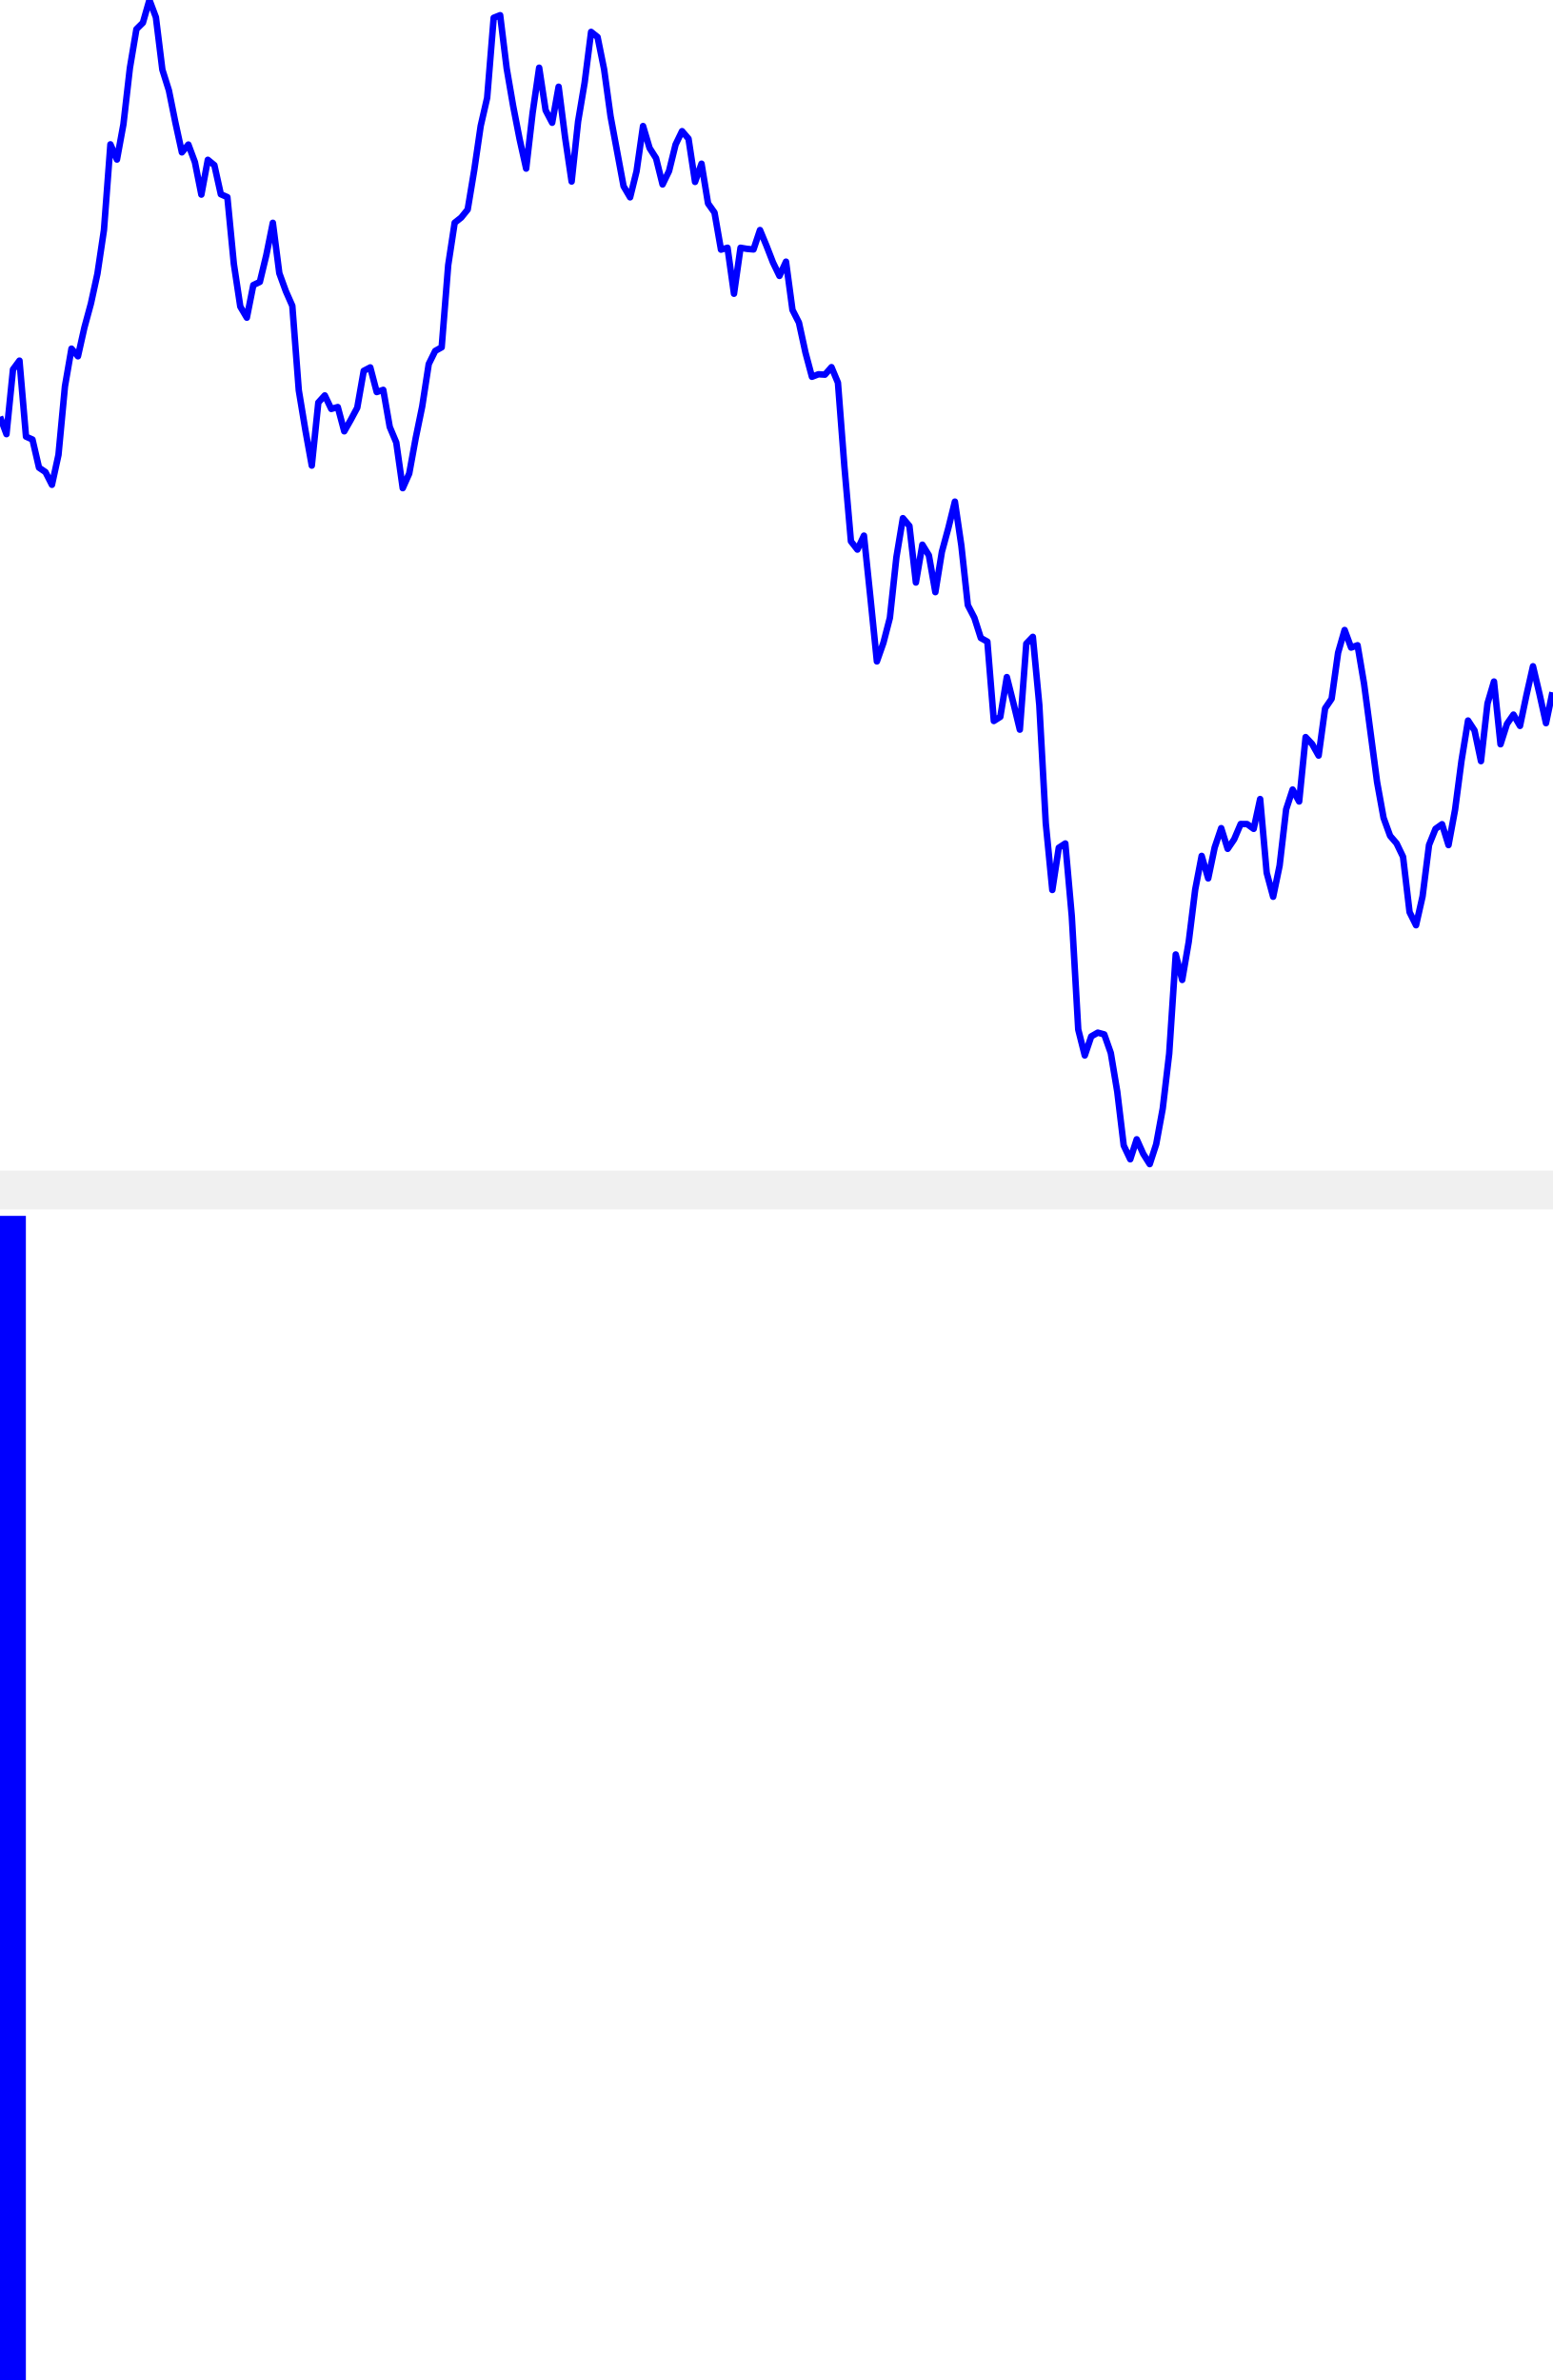
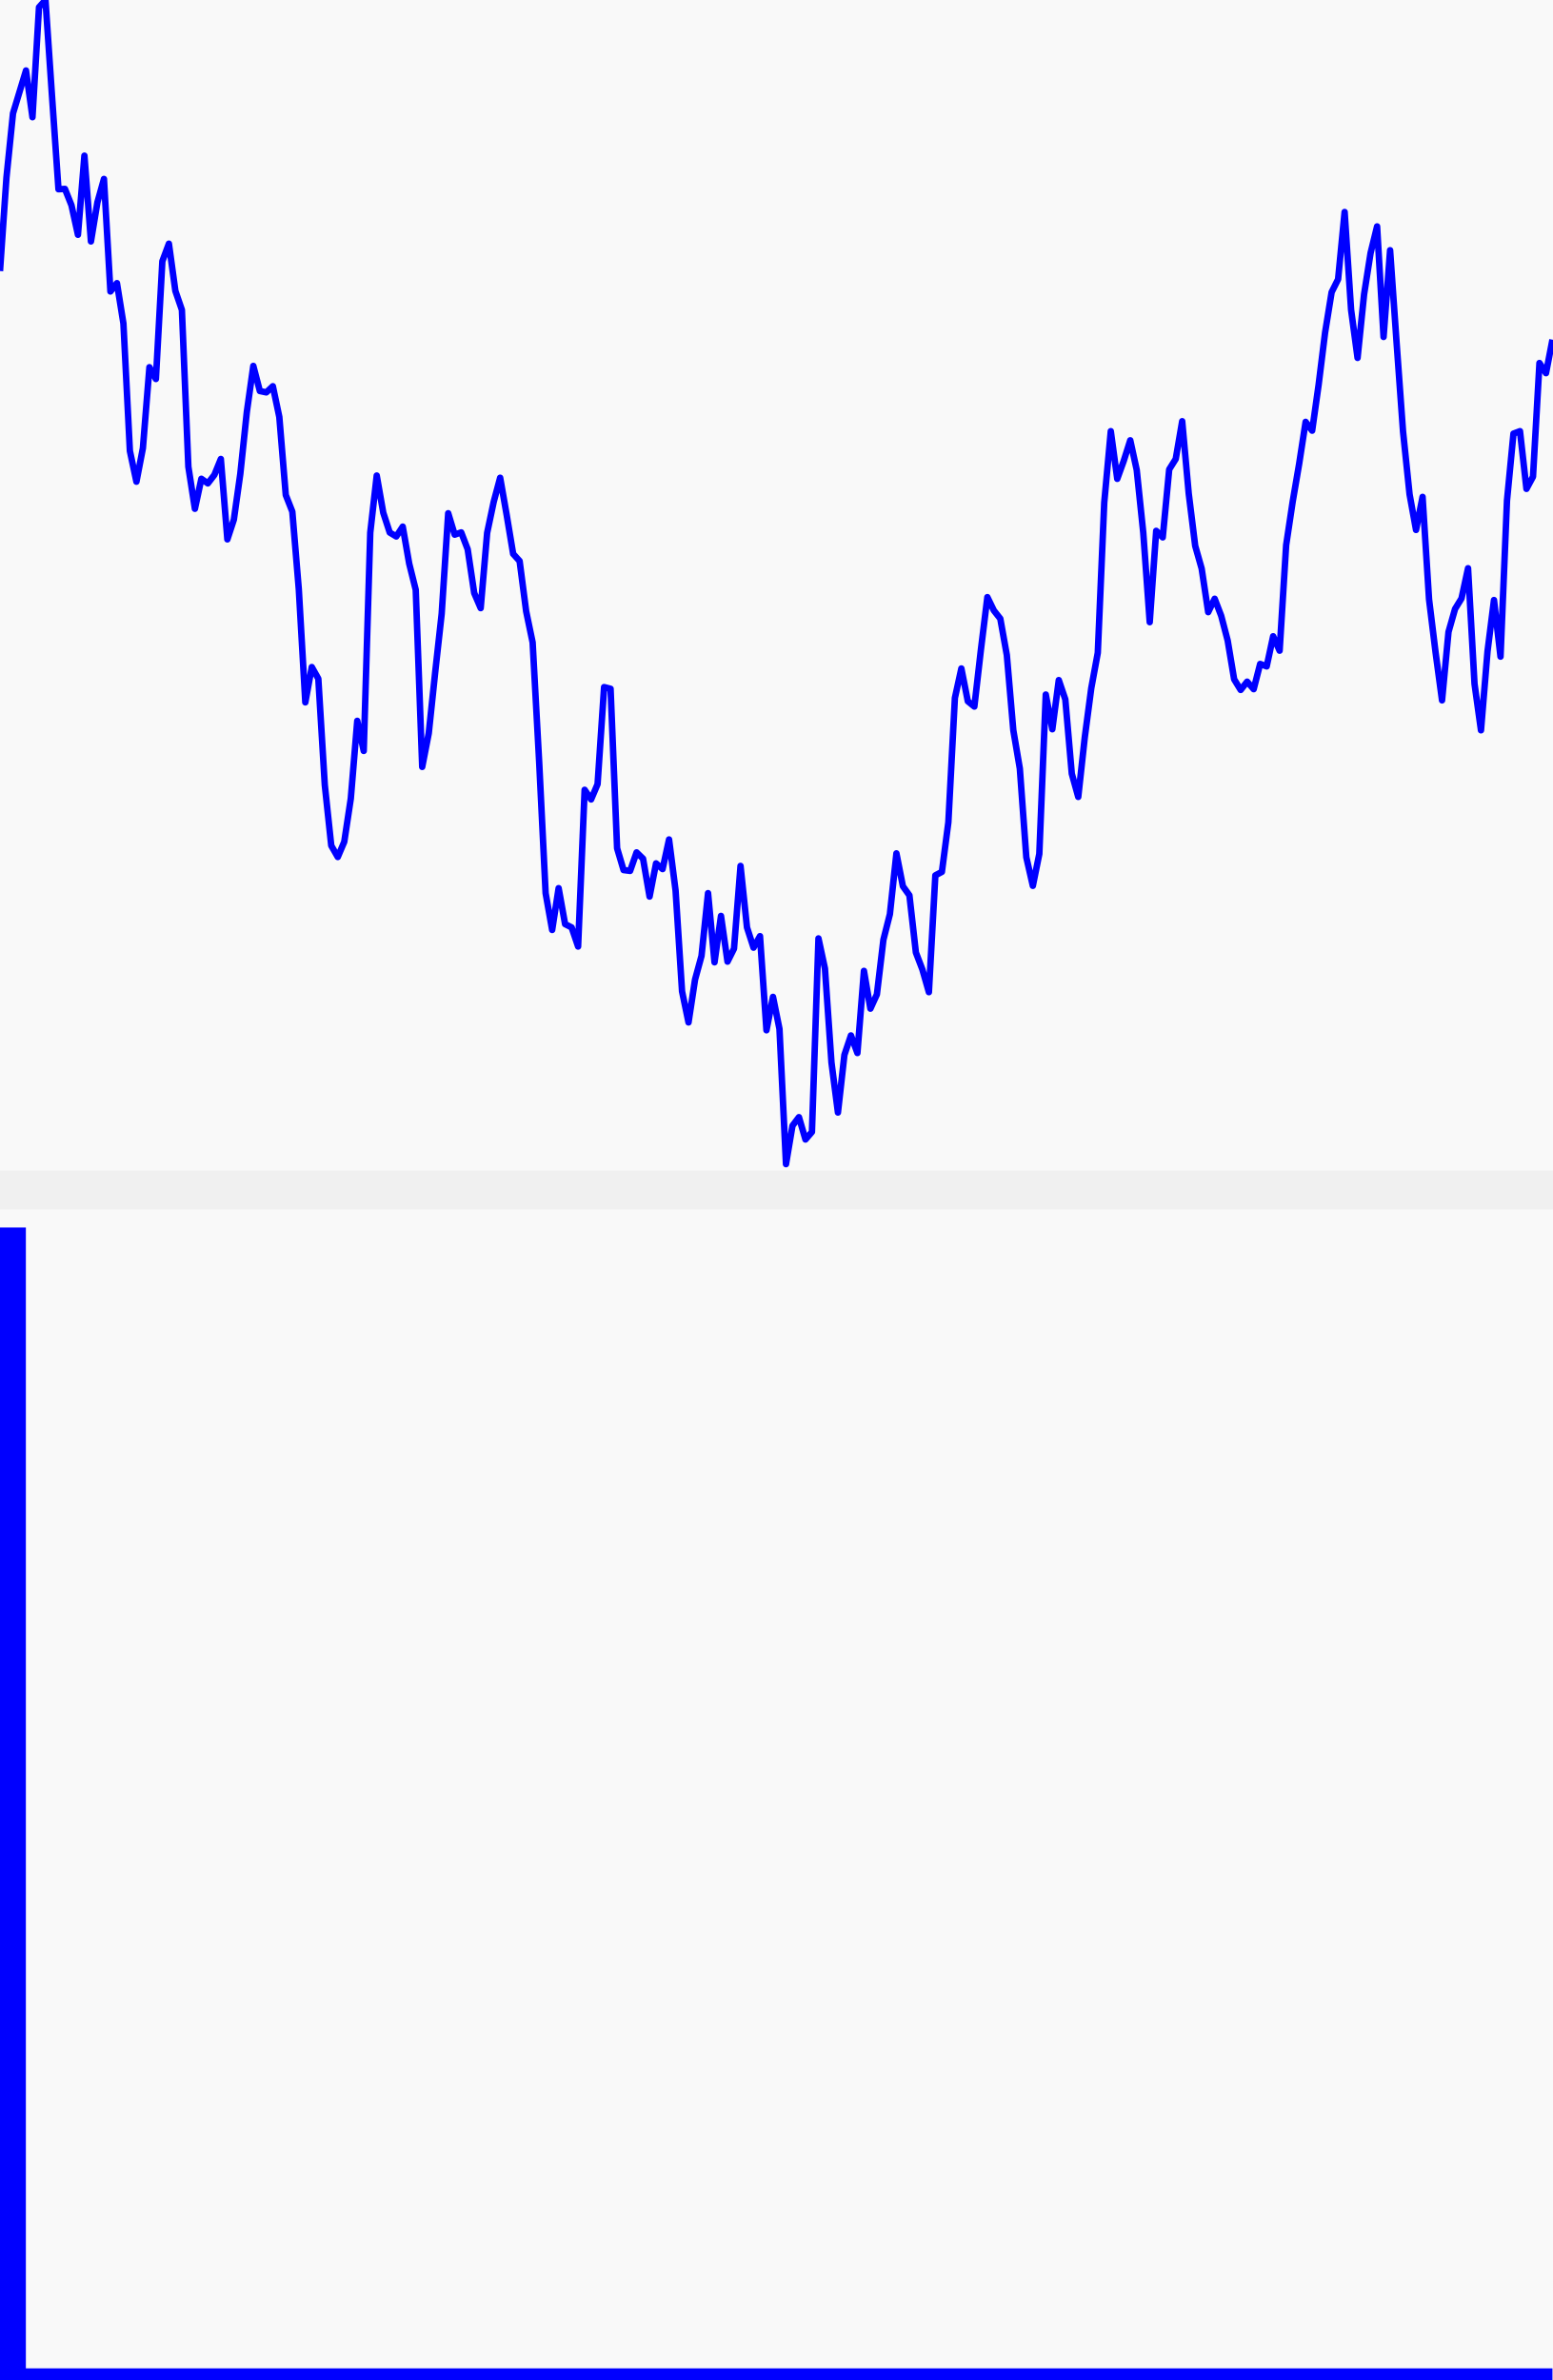
<svg xmlns="http://www.w3.org/2000/svg" width="240" height="368" stroke="blue" stroke-width="1" fill="none" stroke-linejoin="round">
-   <rect x="-1" y="-1" width="242" height="182" fill="white" stroke="none" />
-   <rect x="-1" y="187" width="242" height="182" fill="white" stroke="none" />
-   <path d=" M 0.00 64.43 L 1.00 67.13 L 2.01 57.12 L 3.01 55.76 L 4.02 67.51 L 5.02 67.96 L 6.03 72.31 L 7.03 72.99 L 8.03 74.96 L 9.04 70.33 L 10.04 59.74 L 11.05 53.91 L 12.05 55.09 L 13.05 50.64 L 14.06 46.92 L 15.06 42.33 L 16.07 35.57 L 17.07 22.32 L 18.08 24.67 L 19.08 19.22 L 20.08 10.51 L 21.09 4.51 L 22.09 3.52 L 23.10 0.00 L 24.10 2.67 L 25.10 10.77 L 26.11 13.98 L 27.11 18.93 L 28.12 23.56 L 29.12 22.35 L 30.13 25.07 L 31.13 30.09 L 32.13 24.71 L 33.14 25.54 L 34.14 30.04 L 35.15 30.48 L 36.15 40.80 L 37.15 47.41 L 38.16 49.12 L 39.16 44.08 L 40.17 43.59 L 41.17 39.44 L 42.18 34.45 L 43.18 42.24 L 44.18 45.00 L 45.19 47.29 L 46.19 60.35 L 47.20 66.45 L 48.20 71.99 L 49.21 62.24 L 50.21 61.14 L 51.21 63.23 L 52.22 62.94 L 53.22 66.69 L 54.23 64.91 L 55.23 63.04 L 56.23 57.34 L 57.24 56.81 L 58.24 60.62 L 59.25 60.28 L 60.25 66.01 L 61.26 68.42 L 62.26 75.48 L 63.26 73.23 L 64.27 67.71 L 65.27 62.85 L 66.28 56.29 L 67.28 54.26 L 68.28 53.70 L 69.29 40.99 L 70.29 34.44 L 71.30 33.64 L 72.30 32.40 L 73.31 26.33 L 74.31 19.48 L 75.31 15.13 L 76.32 2.75 L 77.32 2.35 L 78.33 10.58 L 79.33 16.39 L 80.33 21.52 L 81.34 26.07 L 82.34 17.44 L 83.35 10.47 L 84.35 17.05 L 85.36 18.98 L 86.36 13.41 L 87.36 21.25 L 88.37 28.07 L 89.37 18.78 L 90.38 12.78 L 91.38 4.93 L 92.38 5.73 L 93.39 10.71 L 94.39 17.99 L 95.40 23.42 L 96.40 28.79 L 97.41 30.51 L 98.41 26.47 L 99.41 19.49 L 100.42 22.89 L 101.42 24.46 L 102.43 28.52 L 103.43 26.45 L 104.44 22.35 L 105.44 20.28 L 106.44 21.45 L 107.45 28.13 L 108.45 25.31 L 109.46 31.46 L 110.46 32.87 L 111.46 38.60 L 112.47 38.31 L 113.47 45.42 L 114.48 38.31 L 115.48 38.48 L 116.49 38.57 L 117.49 35.57 L 118.49 37.99 L 119.50 40.59 L 120.50 42.66 L 121.51 40.46 L 122.51 47.92 L 123.51 49.88 L 124.52 54.52 L 125.52 58.26 L 126.53 57.87 L 127.53 57.93 L 128.54 56.77 L 129.54 59.17 L 130.54 72.14 L 131.55 83.70 L 132.55 84.98 L 133.56 82.82 L 134.56 92.40 L 135.56 102.27 L 136.57 99.39 L 137.57 95.53 L 138.58 86.14 L 139.58 80.12 L 140.59 81.33 L 141.59 90.07 L 142.59 84.22 L 143.60 85.87 L 144.60 91.56 L 145.61 85.32 L 146.61 81.64 L 147.62 77.56 L 148.62 84.37 L 149.62 93.57 L 150.63 95.52 L 151.63 98.65 L 152.64 99.21 L 153.64 111.48 L 154.64 110.84 L 155.65 104.69 L 156.65 108.65 L 157.66 112.82 L 158.66 99.52 L 159.67 98.47 L 160.67 109.01 L 161.67 127.29 L 162.68 137.61 L 163.68 131.08 L 164.69 130.42 L 165.69 141.66 L 166.69 159.19 L 167.70 163.20 L 168.70 160.25 L 169.71 159.67 L 170.71 159.94 L 171.72 162.81 L 172.72 168.79 L 173.72 177.12 L 174.73 179.25 L 175.73 176.16 L 176.74 178.41 L 177.74 180.00 L 178.74 176.92 L 179.75 171.41 L 180.75 162.92 L 181.76 147.58 L 182.76 151.52 L 183.77 145.62 L 184.77 137.55 L 185.77 132.34 L 186.78 135.82 L 187.78 131.04 L 188.79 128.05 L 189.79 131.25 L 190.79 129.78 L 191.80 127.41 L 192.80 127.42 L 193.81 128.16 L 194.81 123.55 L 195.82 134.95 L 196.82 138.66 L 197.82 133.84 L 198.83 125.14 L 199.83 122.08 L 200.84 123.93 L 201.84 113.97 L 202.85 115.05 L 203.85 116.83 L 204.85 109.53 L 205.86 108.05 L 206.86 100.92 L 207.87 97.41 L 208.87 100.13 L 209.87 99.77 L 210.88 105.75 L 211.88 113.30 L 212.89 120.94 L 213.89 126.46 L 214.90 129.24 L 215.90 130.40 L 216.90 132.48 L 217.91 141.04 L 218.91 143.06 L 219.92 138.59 L 220.92 130.65 L 221.92 128.16 L 222.93 127.44 L 223.93 130.67 L 224.94 125.23 L 225.94 117.61 L 226.95 111.41 L 227.95 112.94 L 228.95 117.69 L 229.96 108.76 L 230.96 105.38 L 231.97 115.08 L 232.97 111.93 L 233.97 110.49 L 234.98 112.24 L 235.98 107.48 L 236.99 103.02 L 237.99 107.27 L 239.00 111.82 L 240.00 107.04" />
-   <path d="M 0 368 L 0.00 188.00 L 4.00 188.00 L 4.00 368.00 L 8.00 368.00 L 8.00 368.00 L 12.00 368.00 L 12.00 368.00 L 16.00 368.00 L 16.00 368.00 L 20.00 368.00 L 20.00 368.00 L 24.00 368.00 L 24.00 368.00 L 28.00 368.00 L 28.00 368.00 L 32.00 368.00 L 32.00 368.00 L 36.00 368.00 L 36.00 368.00 L 40.00 368.00 L 40.00 368.00 L 44.00 368.00 L 44.00 368.00 L 48.00 368.00 L 48.00 368.00 L 52.00 368.00 L 52.00 368.00 L 56.00 368.00 L 56.00 368.00 L 60.00 368.00 L 60.00 368.00 L 64.00 368.00 L 64.00 368.00 L 68.00 368.00 L 68.00 368.00 L 72.00 368.00 L 72.00 368.00 L 76.00 368.00 L 76.00 368.00 L 80.00 368.00 L 80.00 368.00 L 84.00 368.00 L 84.00 368.00 L 88.00 368.00 L 88.00 368.00 L 92.00 368.00 L 92.00 368.00 L 96.00 368.00 L 96.00 368.00 L 100.00 368.00 L 100.00 368.00 L 104.00 368.00 L 104.00 368.00 L 108.00 368.00 L 108.00 368.00 L 112.00 368.00 L 112.00 368.00 L 116.00 368.00 L 116.00 368.00 L 120.00 368.00 L 120.00 368.00 L 124.00 368.00 L 124.00 368.00 L 128.00 368.00 L 128.00 368.00 L 132.00 368.00 L 132.00 368.00 L 136.00 368.00 L 136.00 368.00 L 140.00 368.00 L 140.00 368.00 L 144.00 368.00 L 144.00 368.00 L 148.00 368.00 L 148.00 368.00 L 152.00 368.00 L 152.00 368.00 L 156.00 368.00 L 156.00 368.00 L 160.00 368.00 L 160.00 368.00 L 164.00 368.00 L 164.00 368.00 L 168.00 368.00 L 168.00 368.00 L 172.00 368.00 L 172.00 368.00 L 176.00 368.00 L 176.00 368.00 L 180.00 368.00 L 180.00 368.00 L 184.00 368.00 L 184.00 368.00 L 188.00 368.00 L 188.00 368.00 L 192.00 368.00 L 192.00 368.00 L 196.00 368.00 L 196.00 368.00 L 200.00 368.00 L 200.00 368.00 L 204.00 368.00 L 204.00 368.00 L 208.00 368.00 L 208.00 368.00 L 212.00 368.00 L 212.00 368.00 L 216.00 368.00 L 216.00 368.00 L 220.00 368.00 L 220.00 368.00 L 224.00 368.00 L 224.00 368.00 L 228.00 368.00 L 228.00 368.00 L 232.00 368.00 L 232.00 368.00 L 236.00 368.00 L 236.00 368.00 L 240.00 368.00 L 240 368 z" fill="blue" stroke="none" />
+   <rect x="-1" y="-1" width="242" height="182" fill="#f9f9f9" stroke="none" />
+   <rect x="-1" y="187" width="242" height="182" fill="#f9f9f9" stroke="none" />
+   <path d=" M 0.00 41.91 L 1.00 27.44 L 2.01 17.53 L 3.01 14.23 L 4.02 10.90 L 5.02 18.12 L 6.03 1.12 L 7.03 0.00 L 8.03 14.70 L 9.04 29.26 L 10.04 29.21 L 11.05 31.74 L 12.05 36.30 L 13.05 24.07 L 14.06 37.33 L 15.06 31.28 L 16.07 27.67 L 17.07 45.07 L 18.08 43.78 L 19.08 50.02 L 20.08 69.73 L 21.09 74.48 L 22.09 69.30 L 23.10 56.78 L 24.10 58.60 L 25.10 40.39 L 26.11 37.68 L 27.11 44.98 L 28.12 47.92 L 29.12 72.17 L 30.13 78.67 L 31.13 74.03 L 32.13 74.74 L 33.14 73.43 L 34.14 70.97 L 35.15 83.40 L 36.15 80.35 L 37.15 73.26 L 38.16 63.69 L 39.16 56.58 L 40.17 60.46 L 41.17 60.67 L 42.18 59.72 L 43.18 64.47 L 44.18 76.54 L 45.19 79.11 L 46.19 91.08 L 47.20 108.60 L 48.20 103.14 L 49.21 104.94 L 50.21 121.37 L 51.21 130.75 L 52.22 132.51 L 53.22 130.16 L 54.23 123.48 L 55.23 111.46 L 56.23 116.11 L 57.24 82.35 L 58.24 73.53 L 59.25 79.28 L 60.25 82.34 L 61.26 82.95 L 62.26 81.43 L 63.26 87.15 L 64.27 91.20 L 65.27 118.58 L 66.28 113.39 L 67.28 103.92 L 68.28 94.90 L 69.29 79.36 L 70.29 82.67 L 71.30 82.32 L 72.30 84.93 L 73.31 91.70 L 74.31 94.03 L 75.31 82.39 L 76.32 77.61 L 77.32 73.87 L 78.33 79.63 L 79.33 85.64 L 80.33 86.75 L 81.34 94.52 L 82.34 99.33 L 83.35 117.80 L 84.35 138.11 L 85.36 143.79 L 86.36 137.33 L 87.36 142.89 L 88.37 143.40 L 89.37 146.35 L 90.38 122.12 L 91.38 123.61 L 92.38 121.25 L 93.39 106.24 L 94.39 106.50 L 95.40 131.16 L 96.40 134.53 L 97.41 134.66 L 98.41 131.80 L 99.41 132.77 L 100.42 138.63 L 101.42 133.50 L 102.43 134.38 L 103.43 129.80 L 104.44 137.70 L 105.44 153.28 L 106.44 158.09 L 107.45 151.46 L 108.45 147.80 L 109.46 138.10 L 110.46 148.79 L 111.46 141.62 L 112.47 148.69 L 113.47 146.69 L 114.48 133.89 L 115.48 143.40 L 116.49 146.53 L 117.49 144.75 L 118.49 159.30 L 119.50 154.14 L 120.50 159.09 L 121.51 180.00 L 122.51 174.06 L 123.51 172.74 L 124.52 176.19 L 125.52 175.02 L 126.53 145.10 L 127.53 149.75 L 128.54 164.29 L 129.54 172.02 L 130.54 163.11 L 131.55 160.10 L 132.55 162.82 L 133.56 150.12 L 134.56 155.96 L 135.56 153.76 L 136.57 145.30 L 137.57 141.35 L 138.58 131.95 L 139.58 137.03 L 140.59 138.44 L 141.59 147.28 L 142.59 149.89 L 143.60 153.41 L 144.60 135.35 L 145.61 134.81 L 146.61 127.14 L 147.62 107.92 L 148.62 103.36 L 149.62 108.43 L 150.63 109.25 L 151.63 100.55 L 152.64 92.33 L 153.64 94.39 L 154.64 95.66 L 155.65 101.30 L 156.65 112.90 L 157.66 118.84 L 158.66 132.54 L 159.67 136.97 L 160.67 132.03 L 161.67 107.39 L 162.68 112.76 L 163.68 105.16 L 164.69 108.14 L 165.69 119.62 L 166.69 123.22 L 167.70 114.00 L 168.70 106.42 L 169.71 100.94 L 170.71 77.70 L 171.72 66.67 L 172.72 74.04 L 173.72 71.27 L 174.73 68.08 L 175.73 72.67 L 176.74 82.36 L 177.74 96.20 L 178.74 82.08 L 179.75 83.09 L 180.75 72.58 L 181.76 70.97 L 182.76 65.13 L 183.77 76.33 L 184.77 84.40 L 185.77 87.92 L 186.78 94.65 L 187.78 92.58 L 188.79 95.22 L 189.79 99.04 L 190.79 105.03 L 191.80 106.68 L 192.80 105.40 L 193.81 106.56 L 194.81 102.66 L 195.82 103.04 L 196.82 98.38 L 197.82 100.61 L 198.83 84.29 L 199.83 77.63 L 200.84 71.72 L 201.84 65.23 L 202.85 66.59 L 203.85 59.49 L 204.85 51.42 L 205.86 45.18 L 206.86 43.18 L 207.87 32.78 L 208.87 47.90 L 209.87 55.34 L 210.88 45.50 L 211.88 39.13 L 212.89 35.01 L 213.89 52.10 L 214.90 38.69 L 215.90 52.94 L 216.90 66.72 L 217.91 76.43 L 218.91 81.94 L 219.92 76.83 L 220.92 92.66 L 221.92 100.80 L 222.93 108.29 L 223.93 97.71 L 224.94 94.16 L 225.94 92.53 L 226.95 87.86 L 227.95 105.73 L 228.95 112.92 L 229.96 100.72 L 230.96 92.78 L 231.97 101.53 L 232.97 77.40 L 233.97 67.05 L 234.98 66.67 L 235.98 75.59 L 236.99 73.71 L 237.99 56.13 L 239.00 57.70 L 240.00 52.52" />
+   <path d="M 0 368 L 0.00 189.80 L 4.00 189.80 L 4.00 366.20 L 8.00 366.20 L 8.00 366.20 L 12.00 366.20 L 12.00 366.20 L 16.00 366.20 L 16.00 366.20 L 20.00 366.20 L 20.00 366.20 L 24.00 366.20 L 24.00 366.20 L 28.00 366.20 L 28.00 366.20 L 32.00 366.20 L 32.00 366.20 L 36.00 366.20 L 36.00 366.20 L 40.00 366.20 L 40.00 366.20 L 44.00 366.20 L 44.00 366.20 L 48.00 366.20 L 48.00 366.20 L 52.00 366.20 L 52.00 366.20 L 56.00 366.20 L 56.00 366.20 L 60.00 366.20 L 60.00 366.20 L 64.00 366.20 L 64.00 366.20 L 68.00 366.20 L 68.00 366.20 L 72.00 366.20 L 72.00 366.20 L 76.00 366.20 L 76.00 366.20 L 80.00 366.20 L 80.00 366.20 L 84.00 366.20 L 84.00 366.20 L 88.00 366.20 L 88.00 366.20 L 92.00 366.20 L 92.00 366.20 L 96.00 366.20 L 96.00 366.20 L 100.00 366.20 L 100.00 366.20 L 104.00 366.20 L 104.00 366.20 L 108.00 366.20 L 108.00 366.20 L 112.00 366.20 L 112.00 366.20 L 116.00 366.20 L 116.00 366.20 L 120.00 366.20 L 120.00 366.20 L 124.00 366.20 L 124.00 366.20 L 128.00 366.20 L 128.00 366.20 L 132.00 366.20 L 132.00 366.20 L 136.00 366.20 L 136.00 366.20 L 140.00 366.20 L 140.00 366.20 L 144.00 366.20 L 144.00 366.20 L 148.00 366.20 L 148.00 366.20 L 152.00 366.20 L 152.00 366.20 L 156.00 366.20 L 156.00 366.20 L 160.00 366.20 L 160.00 366.20 L 164.00 366.20 L 164.00 366.20 L 168.00 366.20 L 168.00 366.20 L 172.00 366.20 L 172.00 366.20 L 176.00 366.20 L 176.00 366.20 L 180.00 366.20 L 180.00 366.20 L 184.00 366.20 L 184.00 366.20 L 188.00 366.20 L 188.00 366.20 L 192.00 366.20 L 192.00 366.20 L 196.00 366.20 L 196.00 366.20 L 200.00 366.20 L 200.00 366.20 L 204.00 366.20 L 204.00 366.20 L 208.00 366.20 L 208.00 366.20 L 212.00 366.20 L 212.00 366.20 L 216.00 366.20 L 216.00 366.20 L 220.00 366.20 L 220.00 366.20 L 224.00 366.20 L 224.00 366.20 L 228.00 366.20 L 228.00 366.20 L 232.00 366.20 L 232.00 366.20 L 236.00 366.20 L 236.00 366.20 L 240.00 366.20 L 240 368 z" fill="blue" stroke="none" />
</svg>
